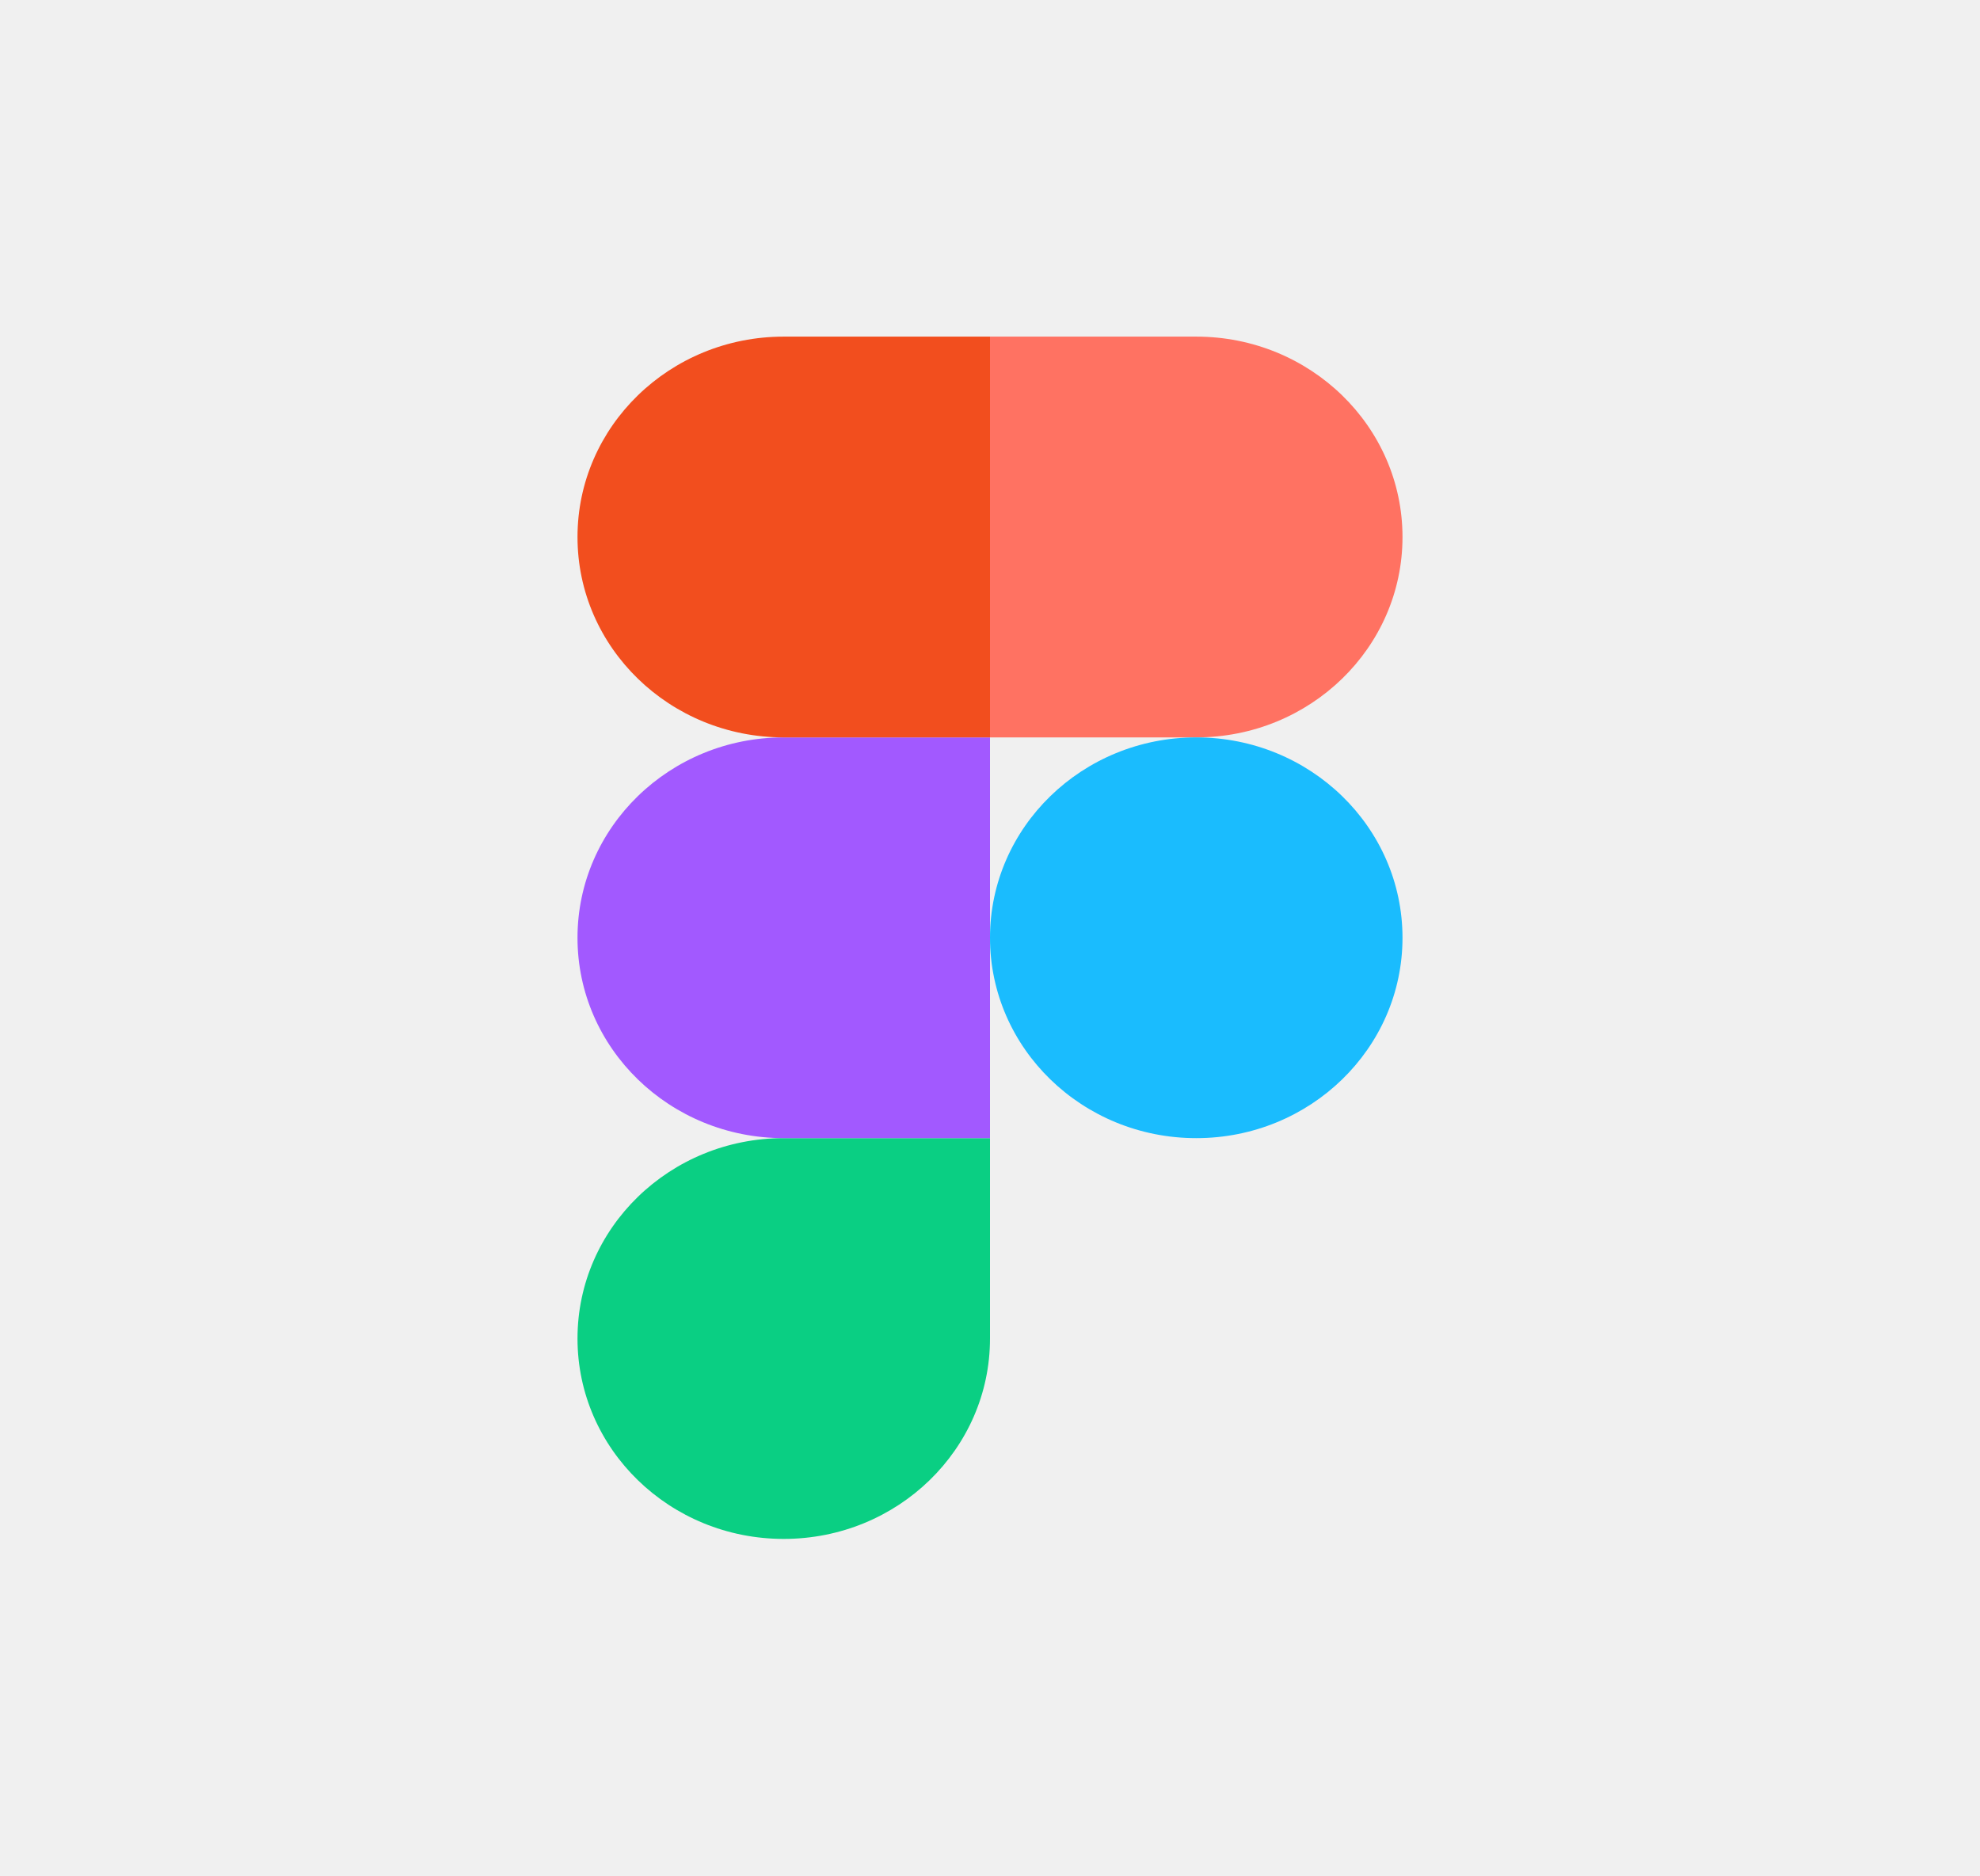
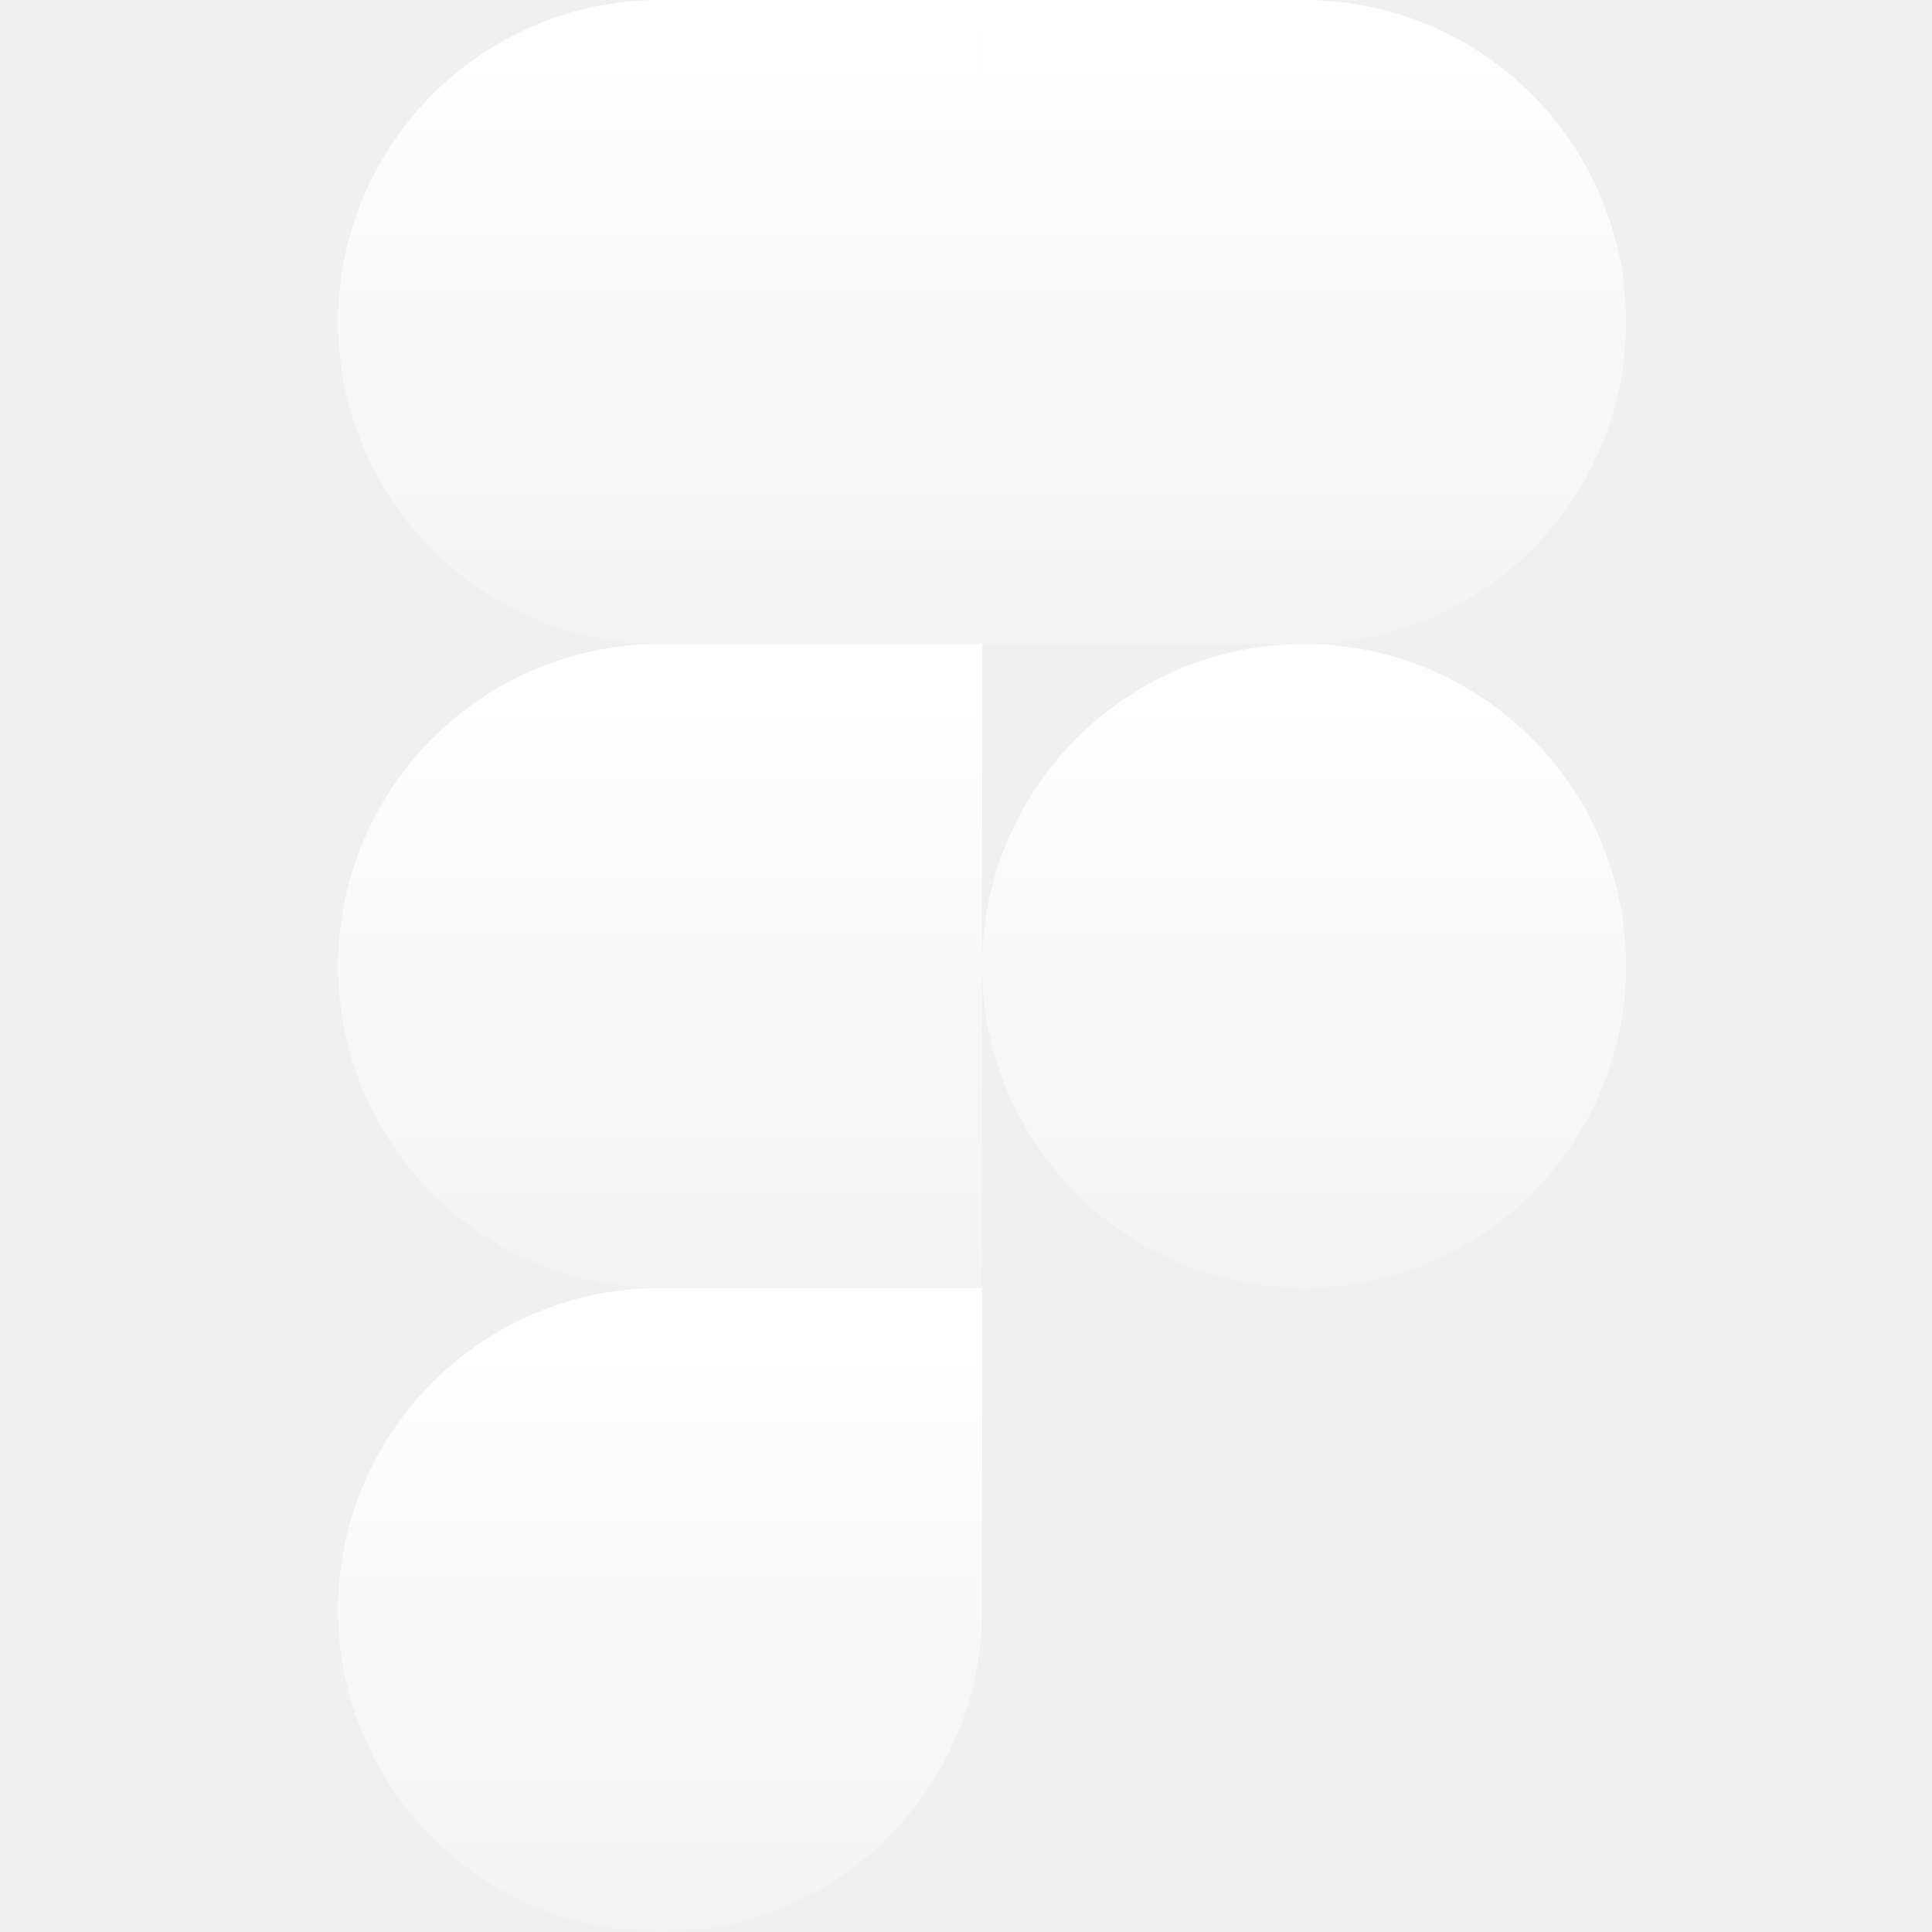
- <svg xmlns="http://www.w3.org/2000/svg" width="57" height="54" viewBox="0 0 57 54" fill="none">
-   <g clip-path="url(#clip0_2012_26)">
-     <path d="M22.562 44.308C25.842 44.308 28.5 41.725 28.5 38.538V32.769H22.562C19.283 32.769 16.625 35.352 16.625 38.538C16.625 41.725 19.283 44.308 22.562 44.308Z" fill="#0ACF83" />
-     <path d="M16.625 27C16.625 23.814 19.283 21.231 22.562 21.231H28.5V32.769H22.562C19.283 32.769 16.625 30.186 16.625 27Z" fill="#A259FF" />
-     <path d="M16.625 15.462C16.625 12.275 19.283 9.692 22.562 9.692H28.5V21.231H22.562C19.283 21.231 16.625 18.648 16.625 15.462Z" fill="#F24E1E" />
-     <path d="M28.5 9.692H34.438C37.717 9.692 40.375 12.275 40.375 15.462C40.375 18.648 37.717 21.231 34.438 21.231H28.5V9.692Z" fill="#FF7262" />
-     <path d="M40.375 27C40.375 30.186 37.717 32.769 34.438 32.769C31.158 32.769 28.5 30.186 28.5 27C28.5 23.814 31.158 21.231 34.438 21.231C37.717 21.231 40.375 23.814 40.375 27Z" fill="#1ABCFE" />
+ <svg xmlns="http://www.w3.org/2000/svg" width="42" height="42" viewBox="0 0 42 42" fill="none">
+   <g clip-path="url(#clip0_2042_77)">
+     <path d="M14.35 42C18.214 42 21.35 38.864 21.35 35V28H14.35C10.486 28 7.35 31.136 7.35 35C7.35 38.864 10.486 42 14.35 42Z" fill="url(#paint0_linear_2042_77)" />
+     <path d="M7.35 21C7.35 17.136 10.486 14 14.35 14H21.35V28H14.35C10.486 28 7.35 24.864 7.35 21Z" fill="url(#paint1_linear_2042_77)" />
+     <path d="M7.35 7C7.35 3.136 10.486 0 14.35 0H21.35V14H14.35C10.486 14 7.35 10.864 7.35 7Z" fill="url(#paint2_linear_2042_77)" />
+     <path d="M21.35 0H28.35C32.214 0 35.35 3.136 35.35 7C35.35 10.864 32.214 14 28.35 14H21.35V0Z" fill="url(#paint3_linear_2042_77)" />
+     <path d="M35.35 21C35.35 24.864 32.214 28 28.35 28C24.486 28 21.35 24.864 21.35 21C21.35 17.136 24.486 14 28.35 14C32.214 14 35.35 17.136 35.35 21Z" fill="url(#paint4_linear_2042_77)" />
  </g>
  <defs>
-     <clipPath id="clip0_2012_26">
-       <rect width="57" height="54" fill="white" />
+     <linearGradient id="paint0_linear_2042_77" x1="14.35" y1="28" x2="14.35" y2="42" gradientUnits="userSpaceOnUse">
+       <stop stop-color="white" />
+       <stop offset="1" stop-color="white" stop-opacity="0.18" />
+     </linearGradient>
+     <linearGradient id="paint1_linear_2042_77" x1="14.35" y1="14" x2="14.35" y2="28" gradientUnits="userSpaceOnUse">
+       <stop stop-color="white" />
+       <stop offset="1" stop-color="white" stop-opacity="0.18" />
+     </linearGradient>
+     <linearGradient id="paint2_linear_2042_77" x1="14.35" y1="0" x2="14.35" y2="14" gradientUnits="userSpaceOnUse">
+       <stop stop-color="white" />
+       <stop offset="1" stop-color="white" stop-opacity="0.18" />
+     </linearGradient>
+     <linearGradient id="paint3_linear_2042_77" x1="28.35" y1="0" x2="28.35" y2="14" gradientUnits="userSpaceOnUse">
+       <stop stop-color="white" />
+       <stop offset="1" stop-color="white" stop-opacity="0.18" />
+     </linearGradient>
+     <linearGradient id="paint4_linear_2042_77" x1="28.35" y1="14" x2="28.35" y2="28" gradientUnits="userSpaceOnUse">
+       <stop stop-color="white" />
+       <stop offset="1" stop-color="white" stop-opacity="0.18" />
+     </linearGradient>
+     <clipPath id="clip0_2042_77">
+       <rect width="42" height="42" fill="white" />
    </clipPath>
  </defs>
</svg>
